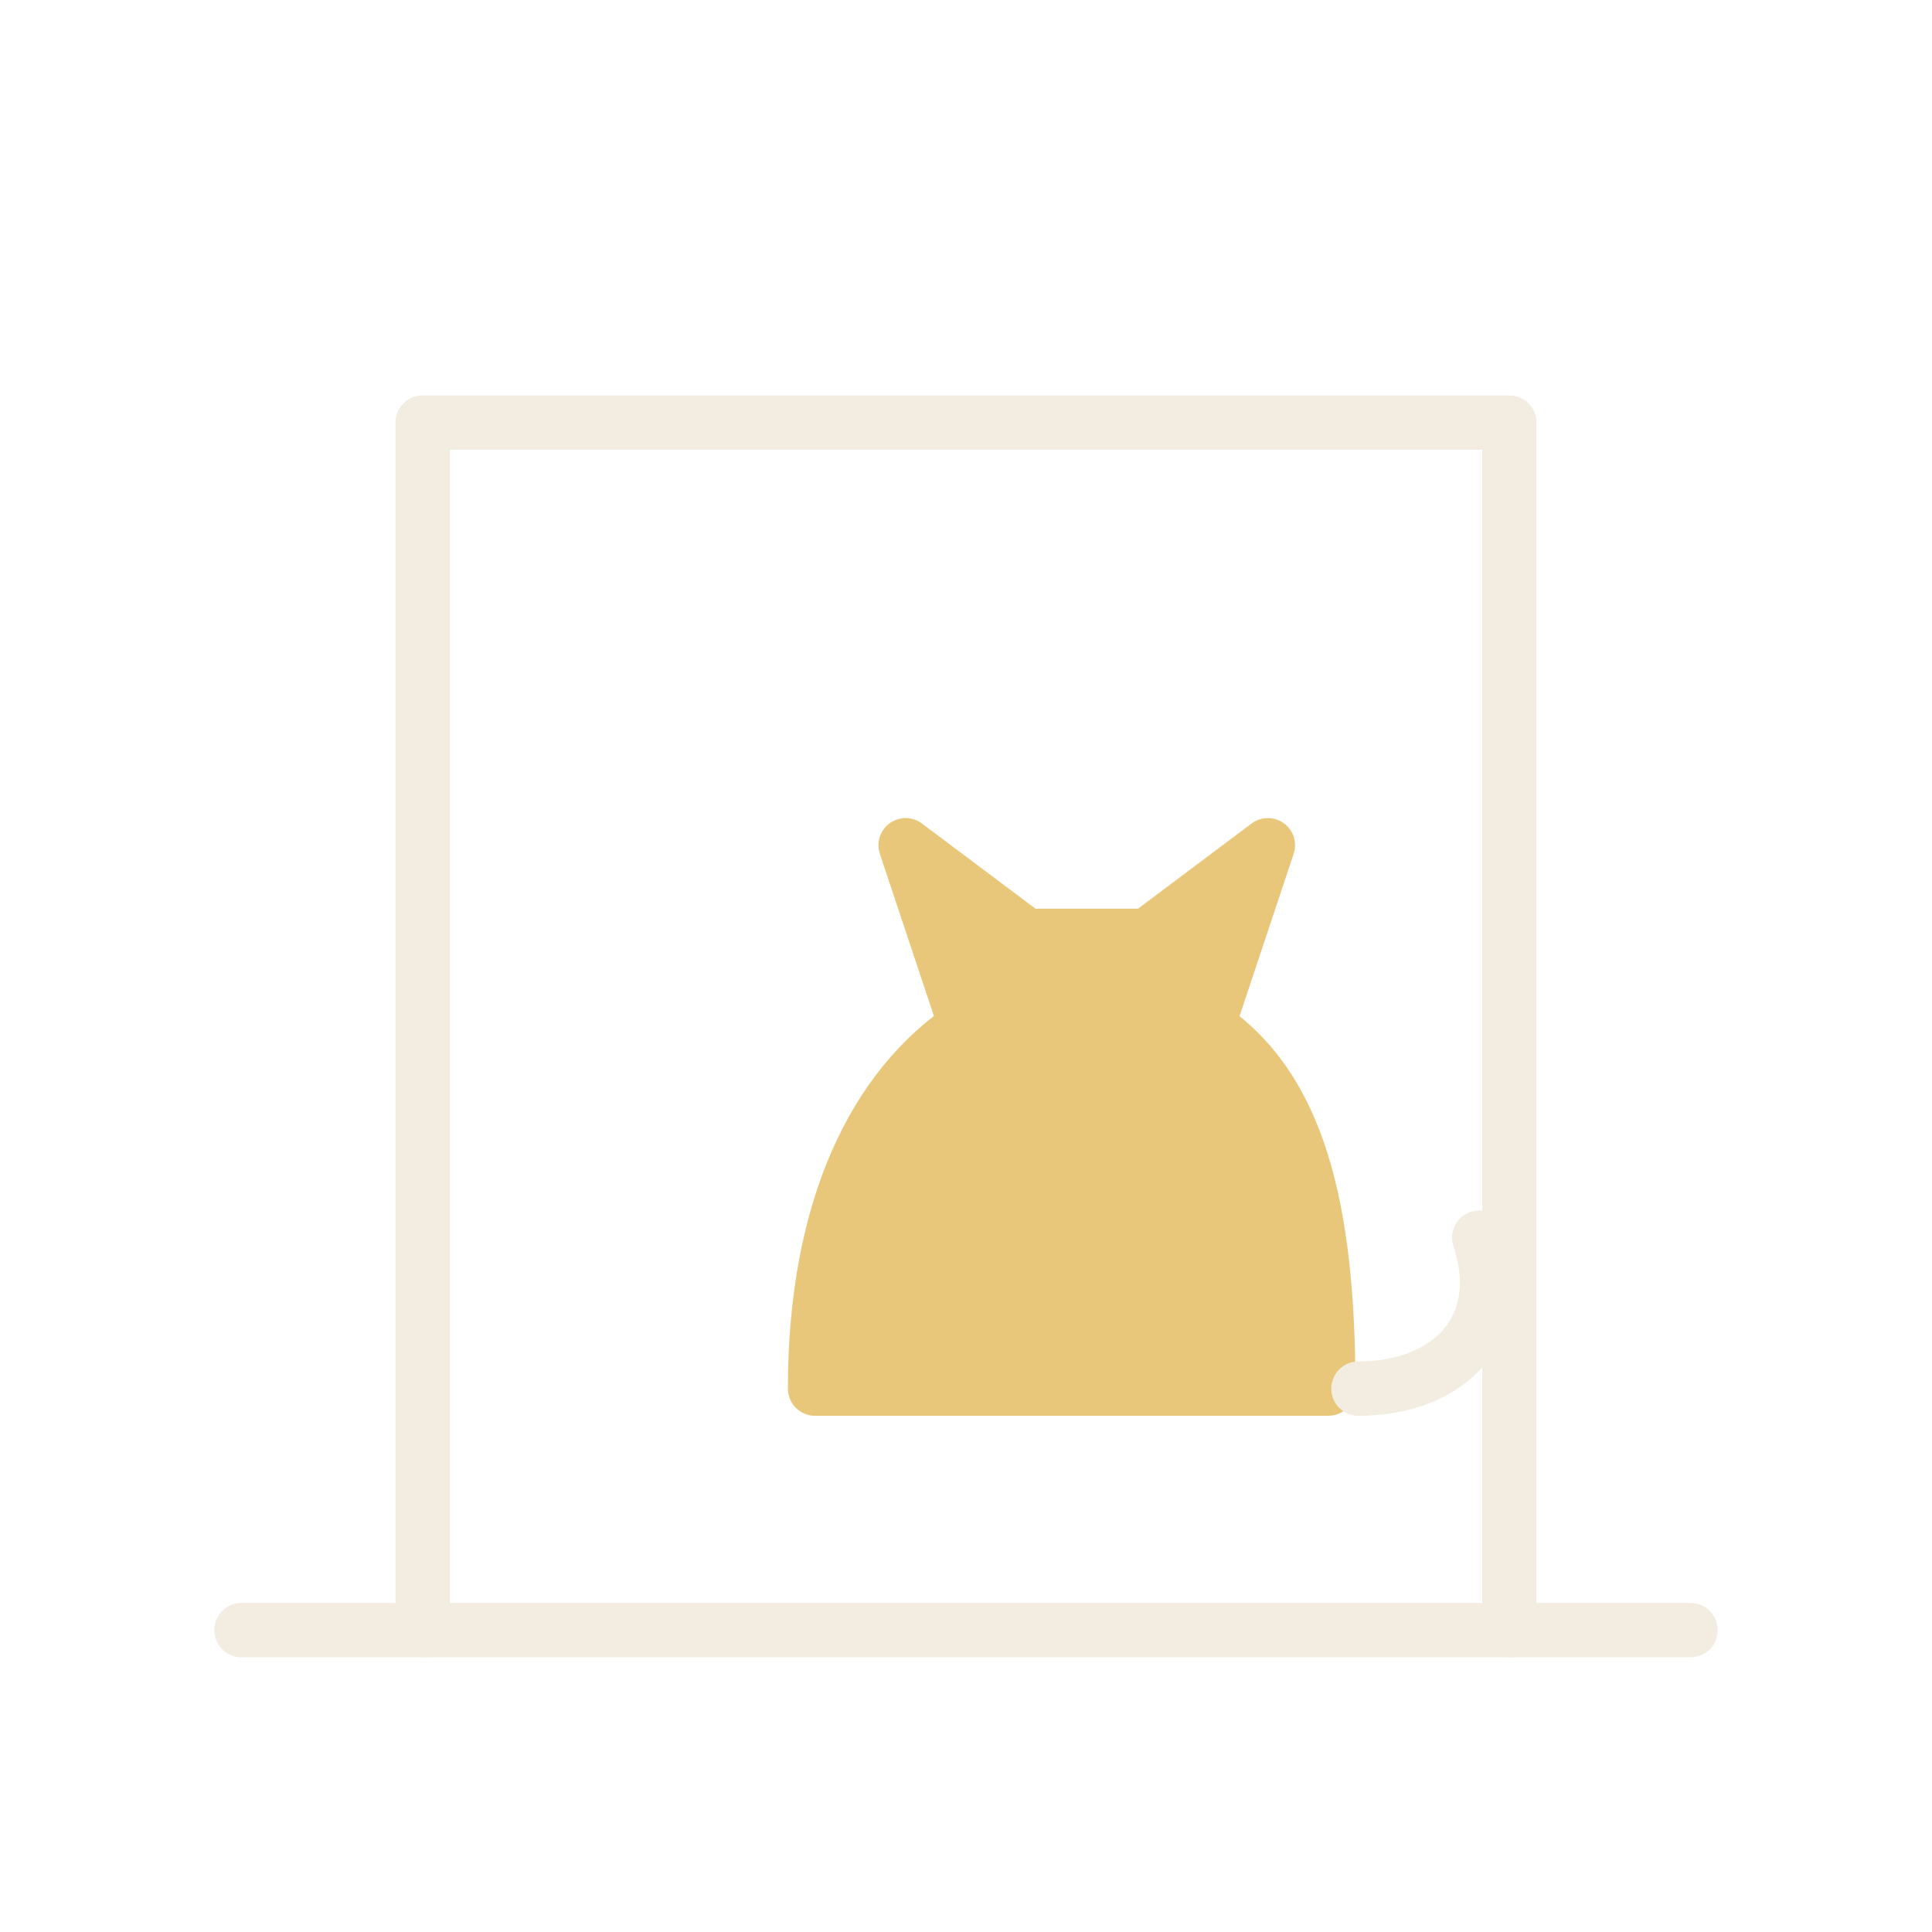
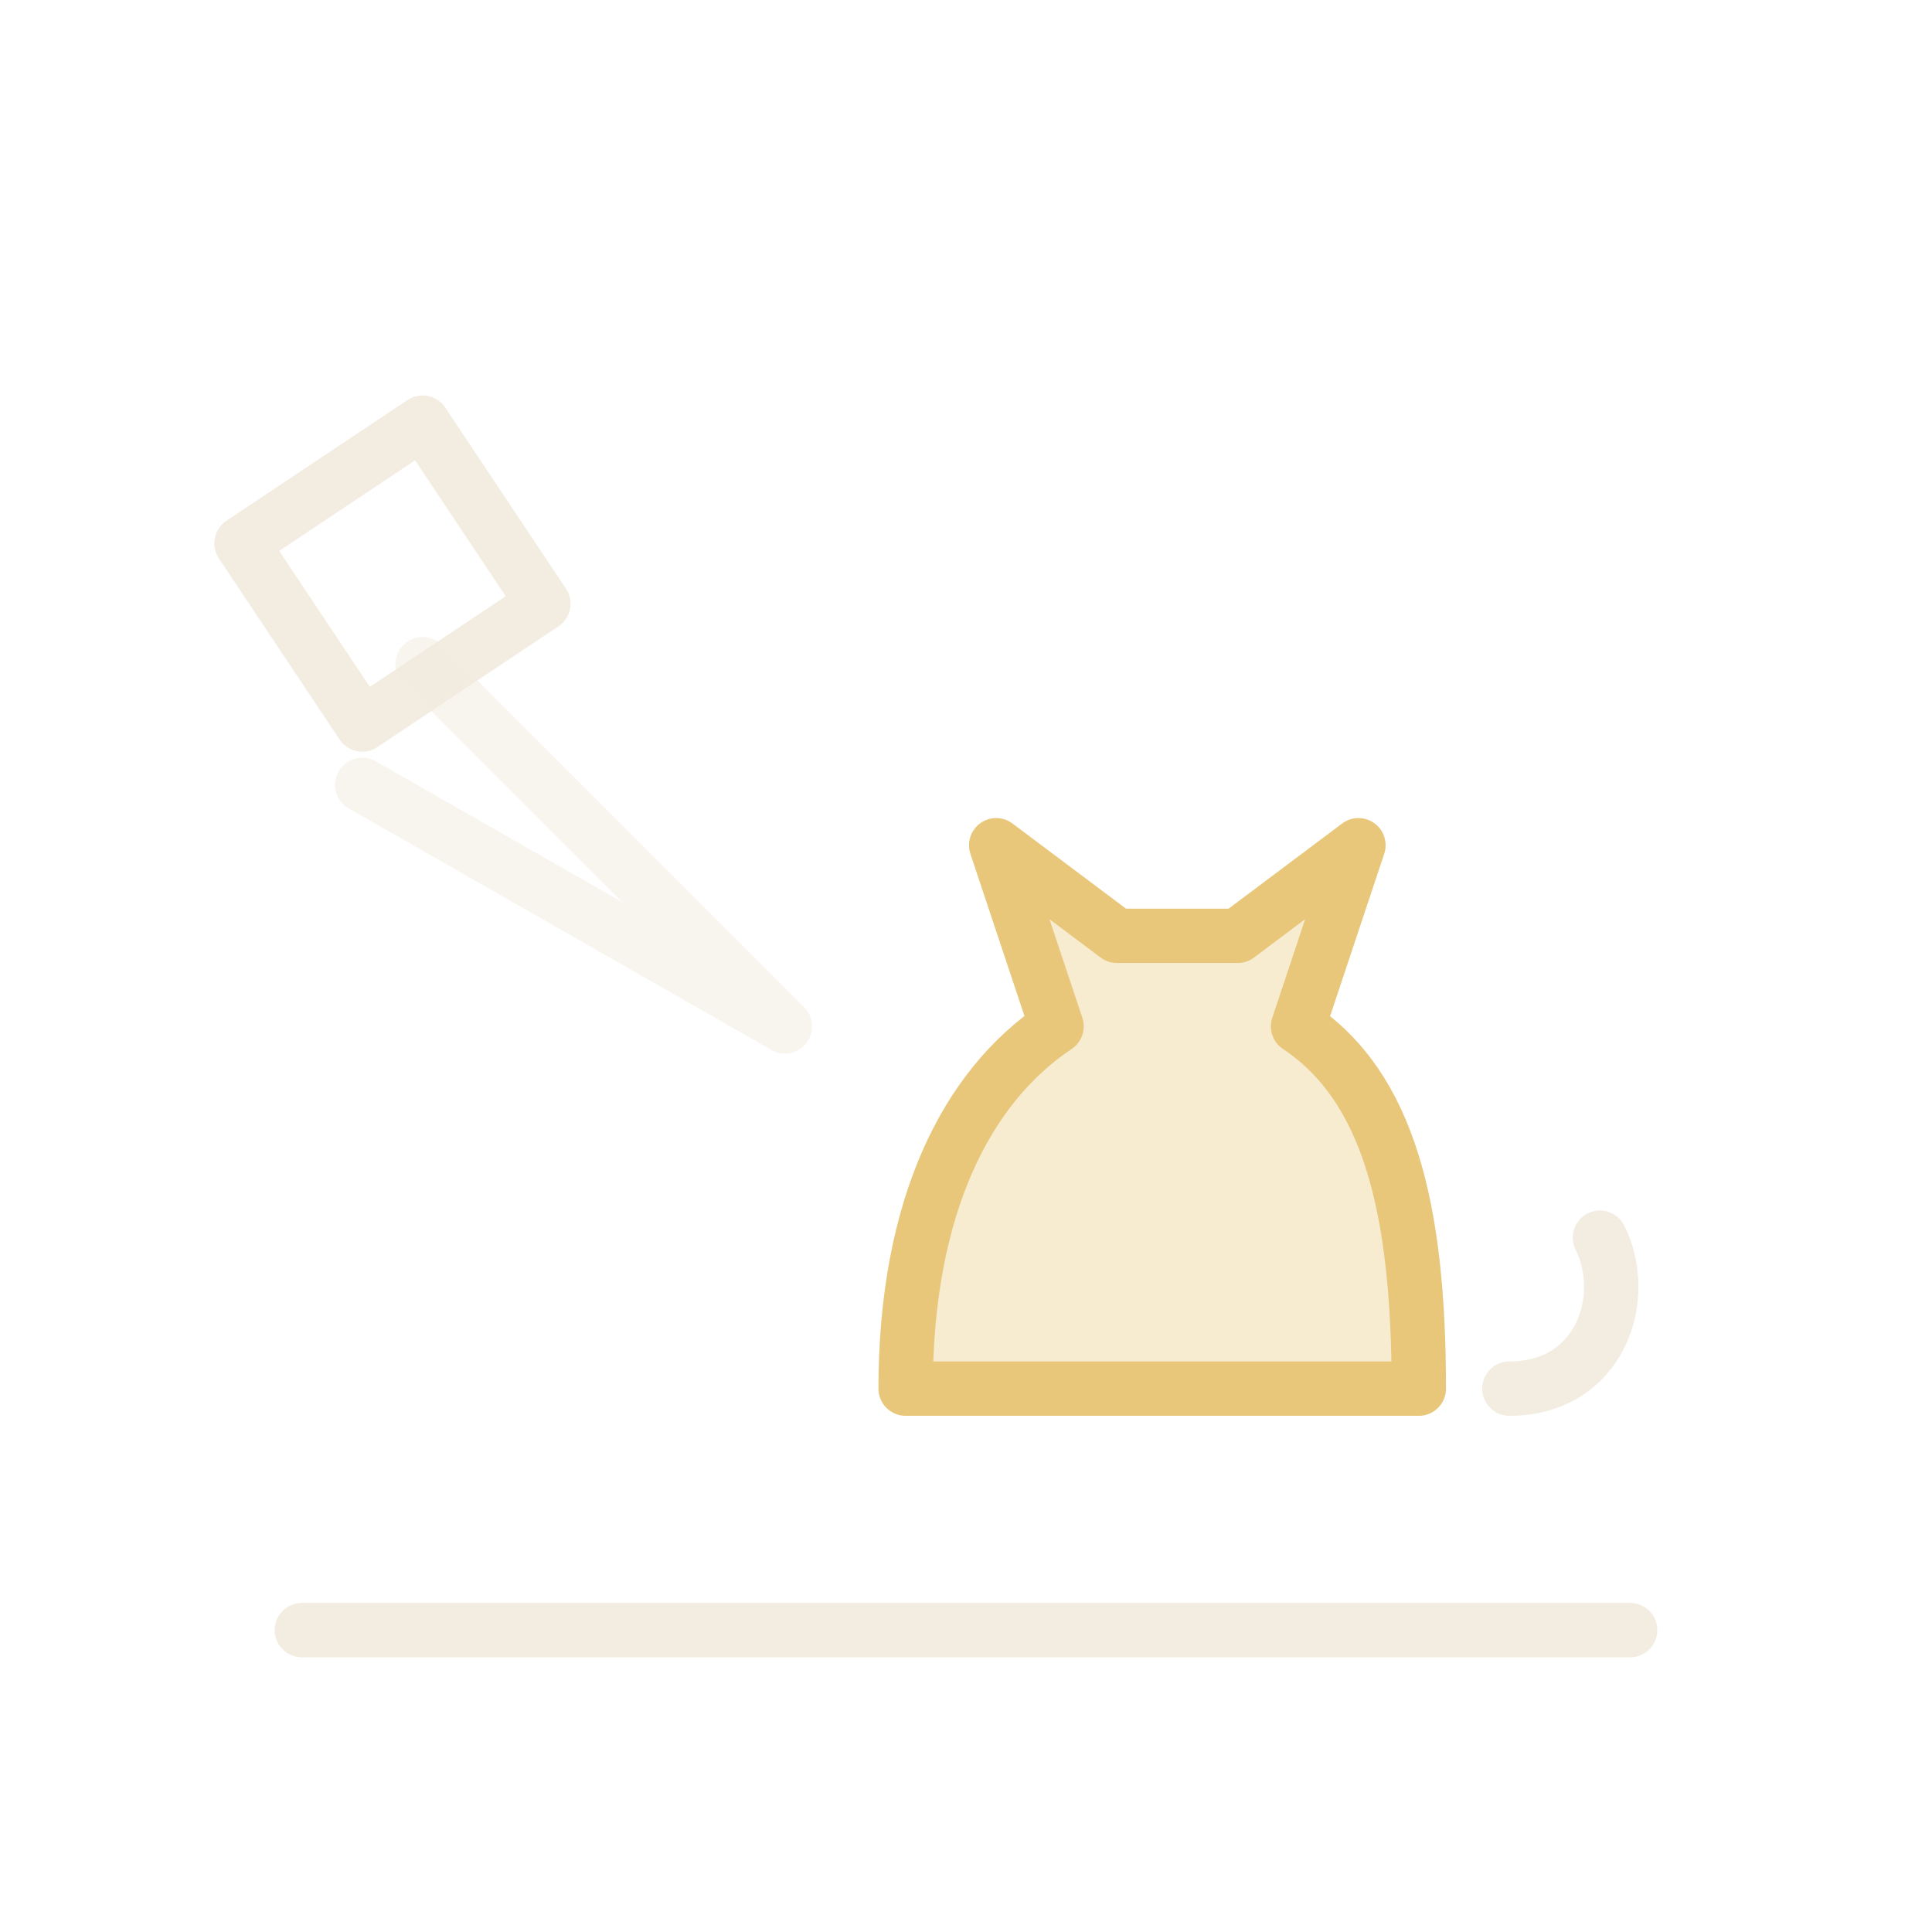
<svg xmlns="http://www.w3.org/2000/svg" viewBox="0 0 64 64" fill="none" stroke="#f3ece0" stroke-width="1.8" stroke-linecap="round" stroke-linejoin="round">
-   <path d="M8 54h48" />
-   <path d="M14 54V14h36v40" />
-   <path d="M27 46c0-6 2-10 5-12l-2-6 4 3h4l4-3-2 6c3 2 4 6 4 12z" fill="#e8c77a" stroke="#e8c77a" />
-   <path d="M45 46c3 0 5-2 4-5" />
+   <path d="M10 54h44" />
+   <path d="M30 46c0-6 2-10 5-12l-2-6 4 3h4l4-3-2 6c3 2 4 6 4 12z" fill="#e8c77a" fill-opacity=".35" stroke="#e8c77a" />
+   <path d="M50 46c3 0 4-3 3-5" />
+   <path d="M8 18l6-4 4 6-6 4z" />
+   <path d="M14 22l12 12M12 26l14 8" stroke-opacity=".5" />
</svg>
